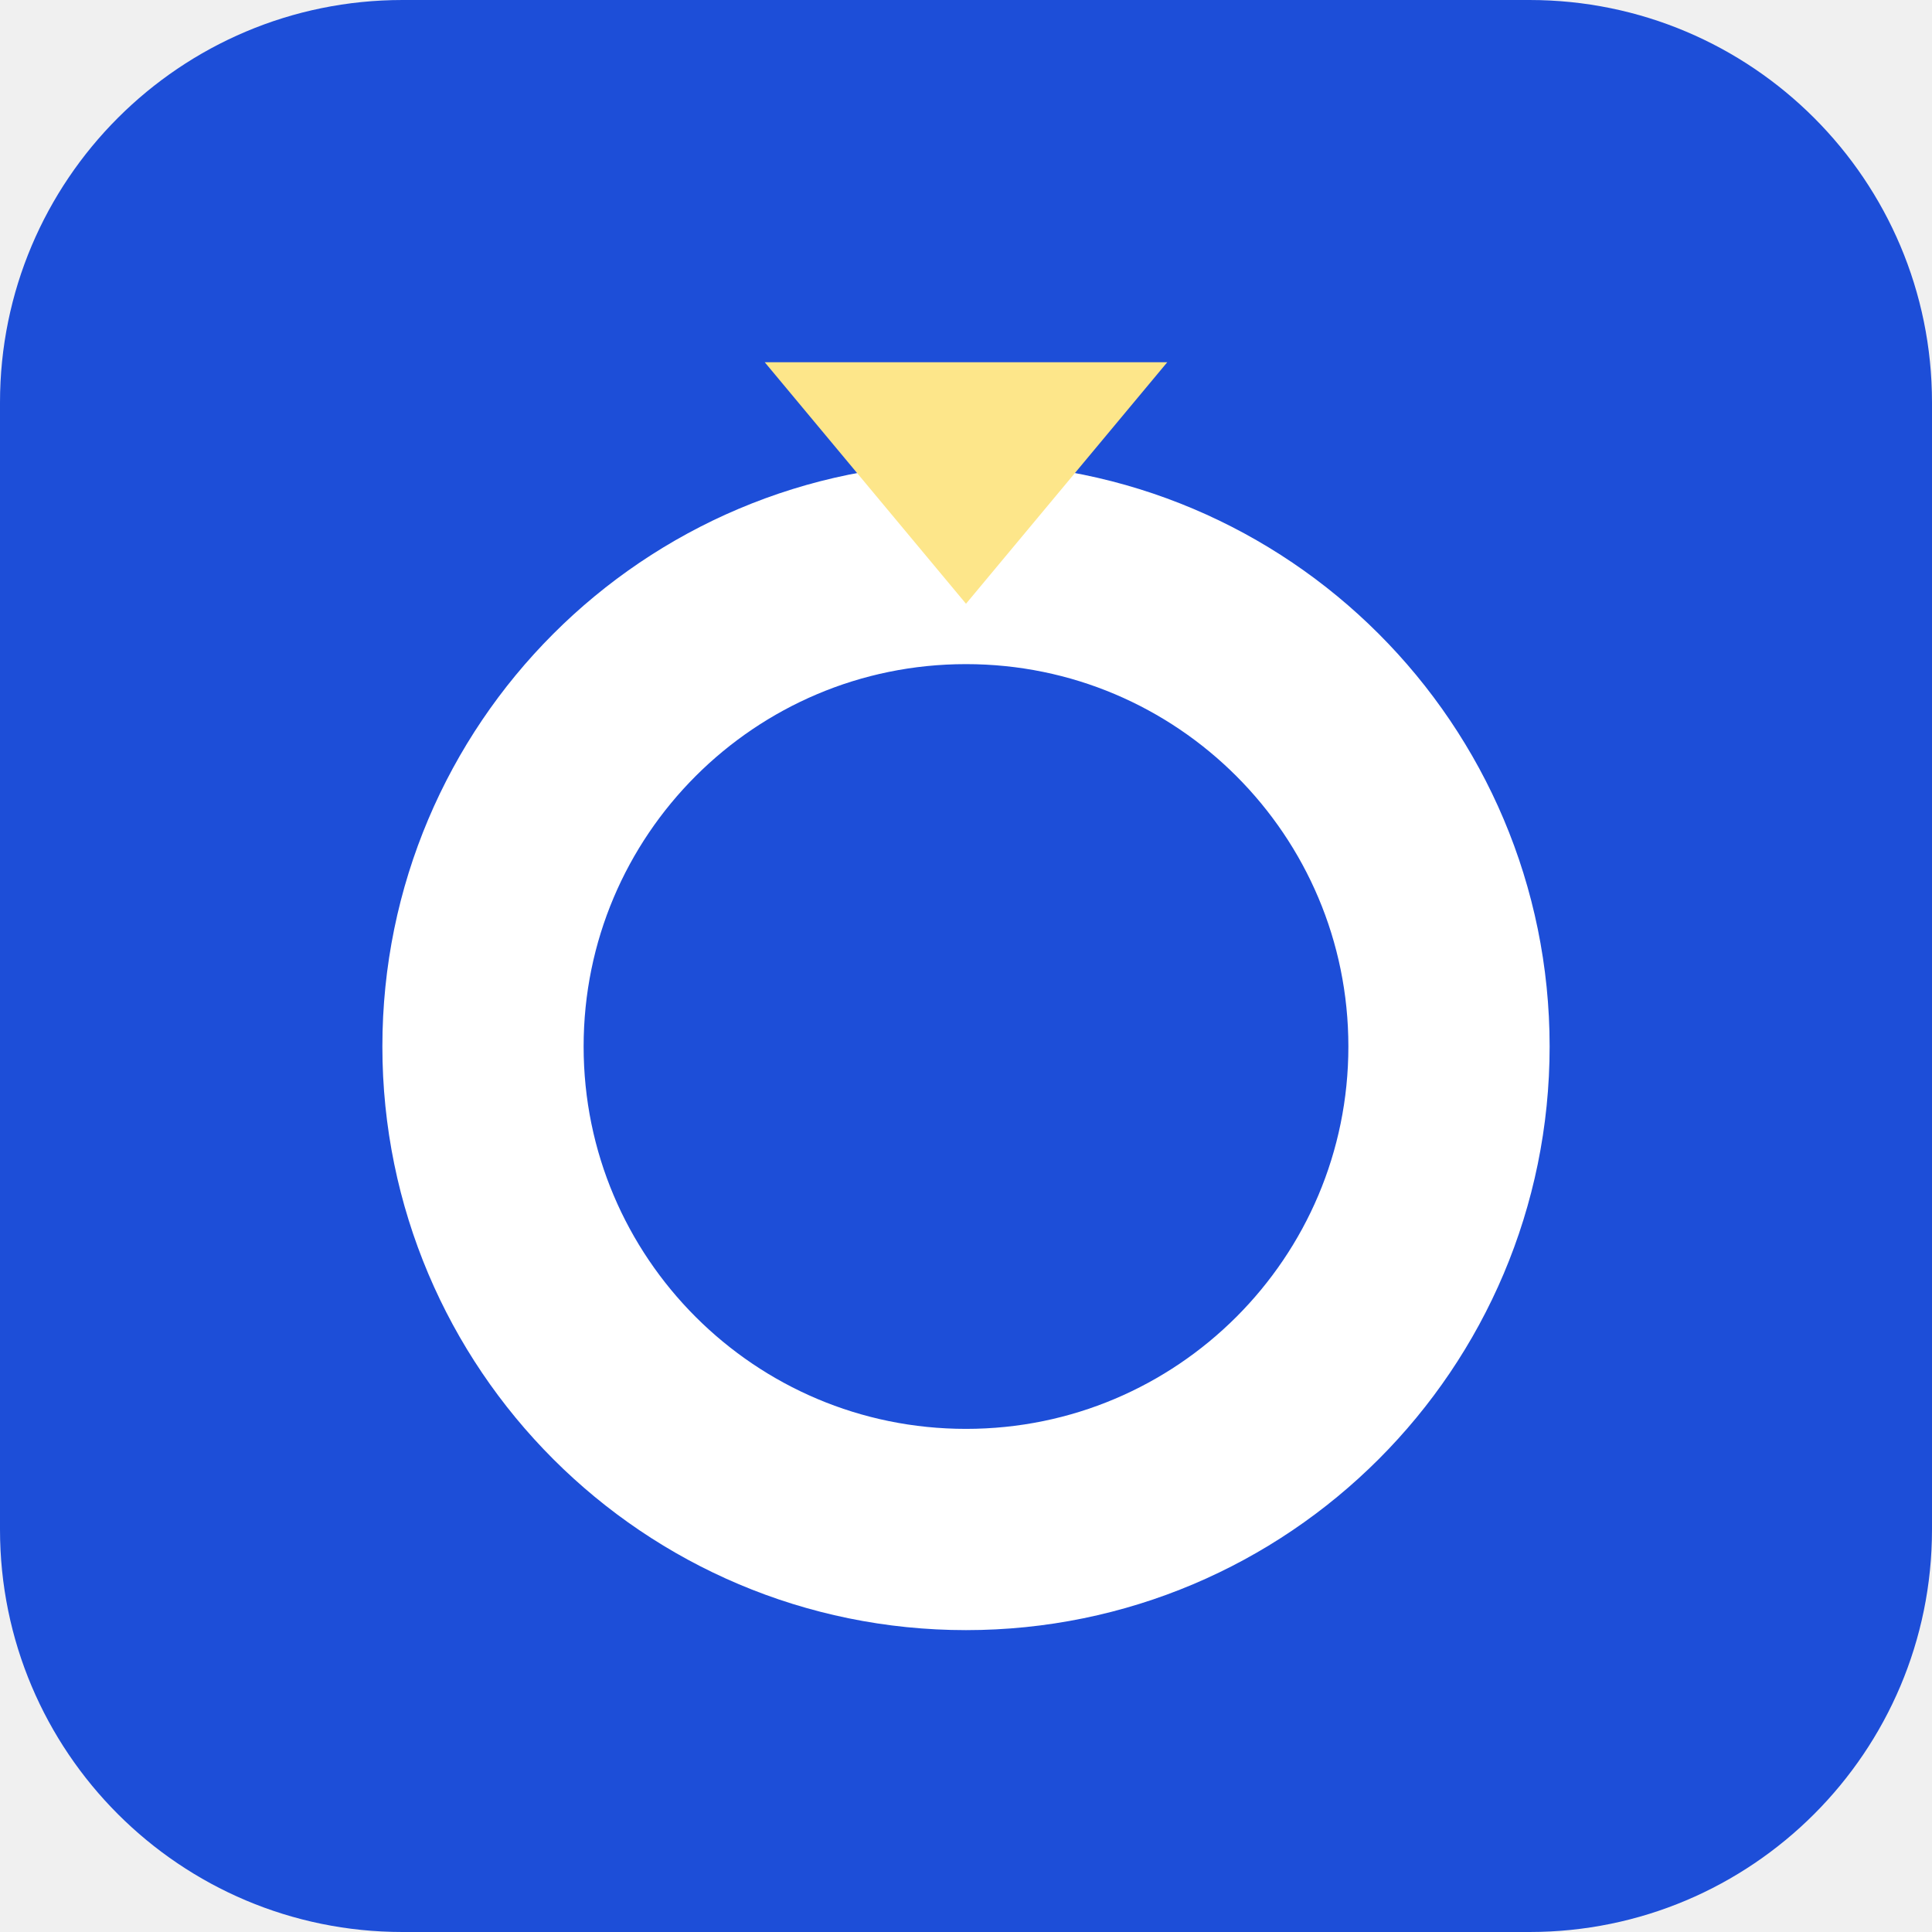
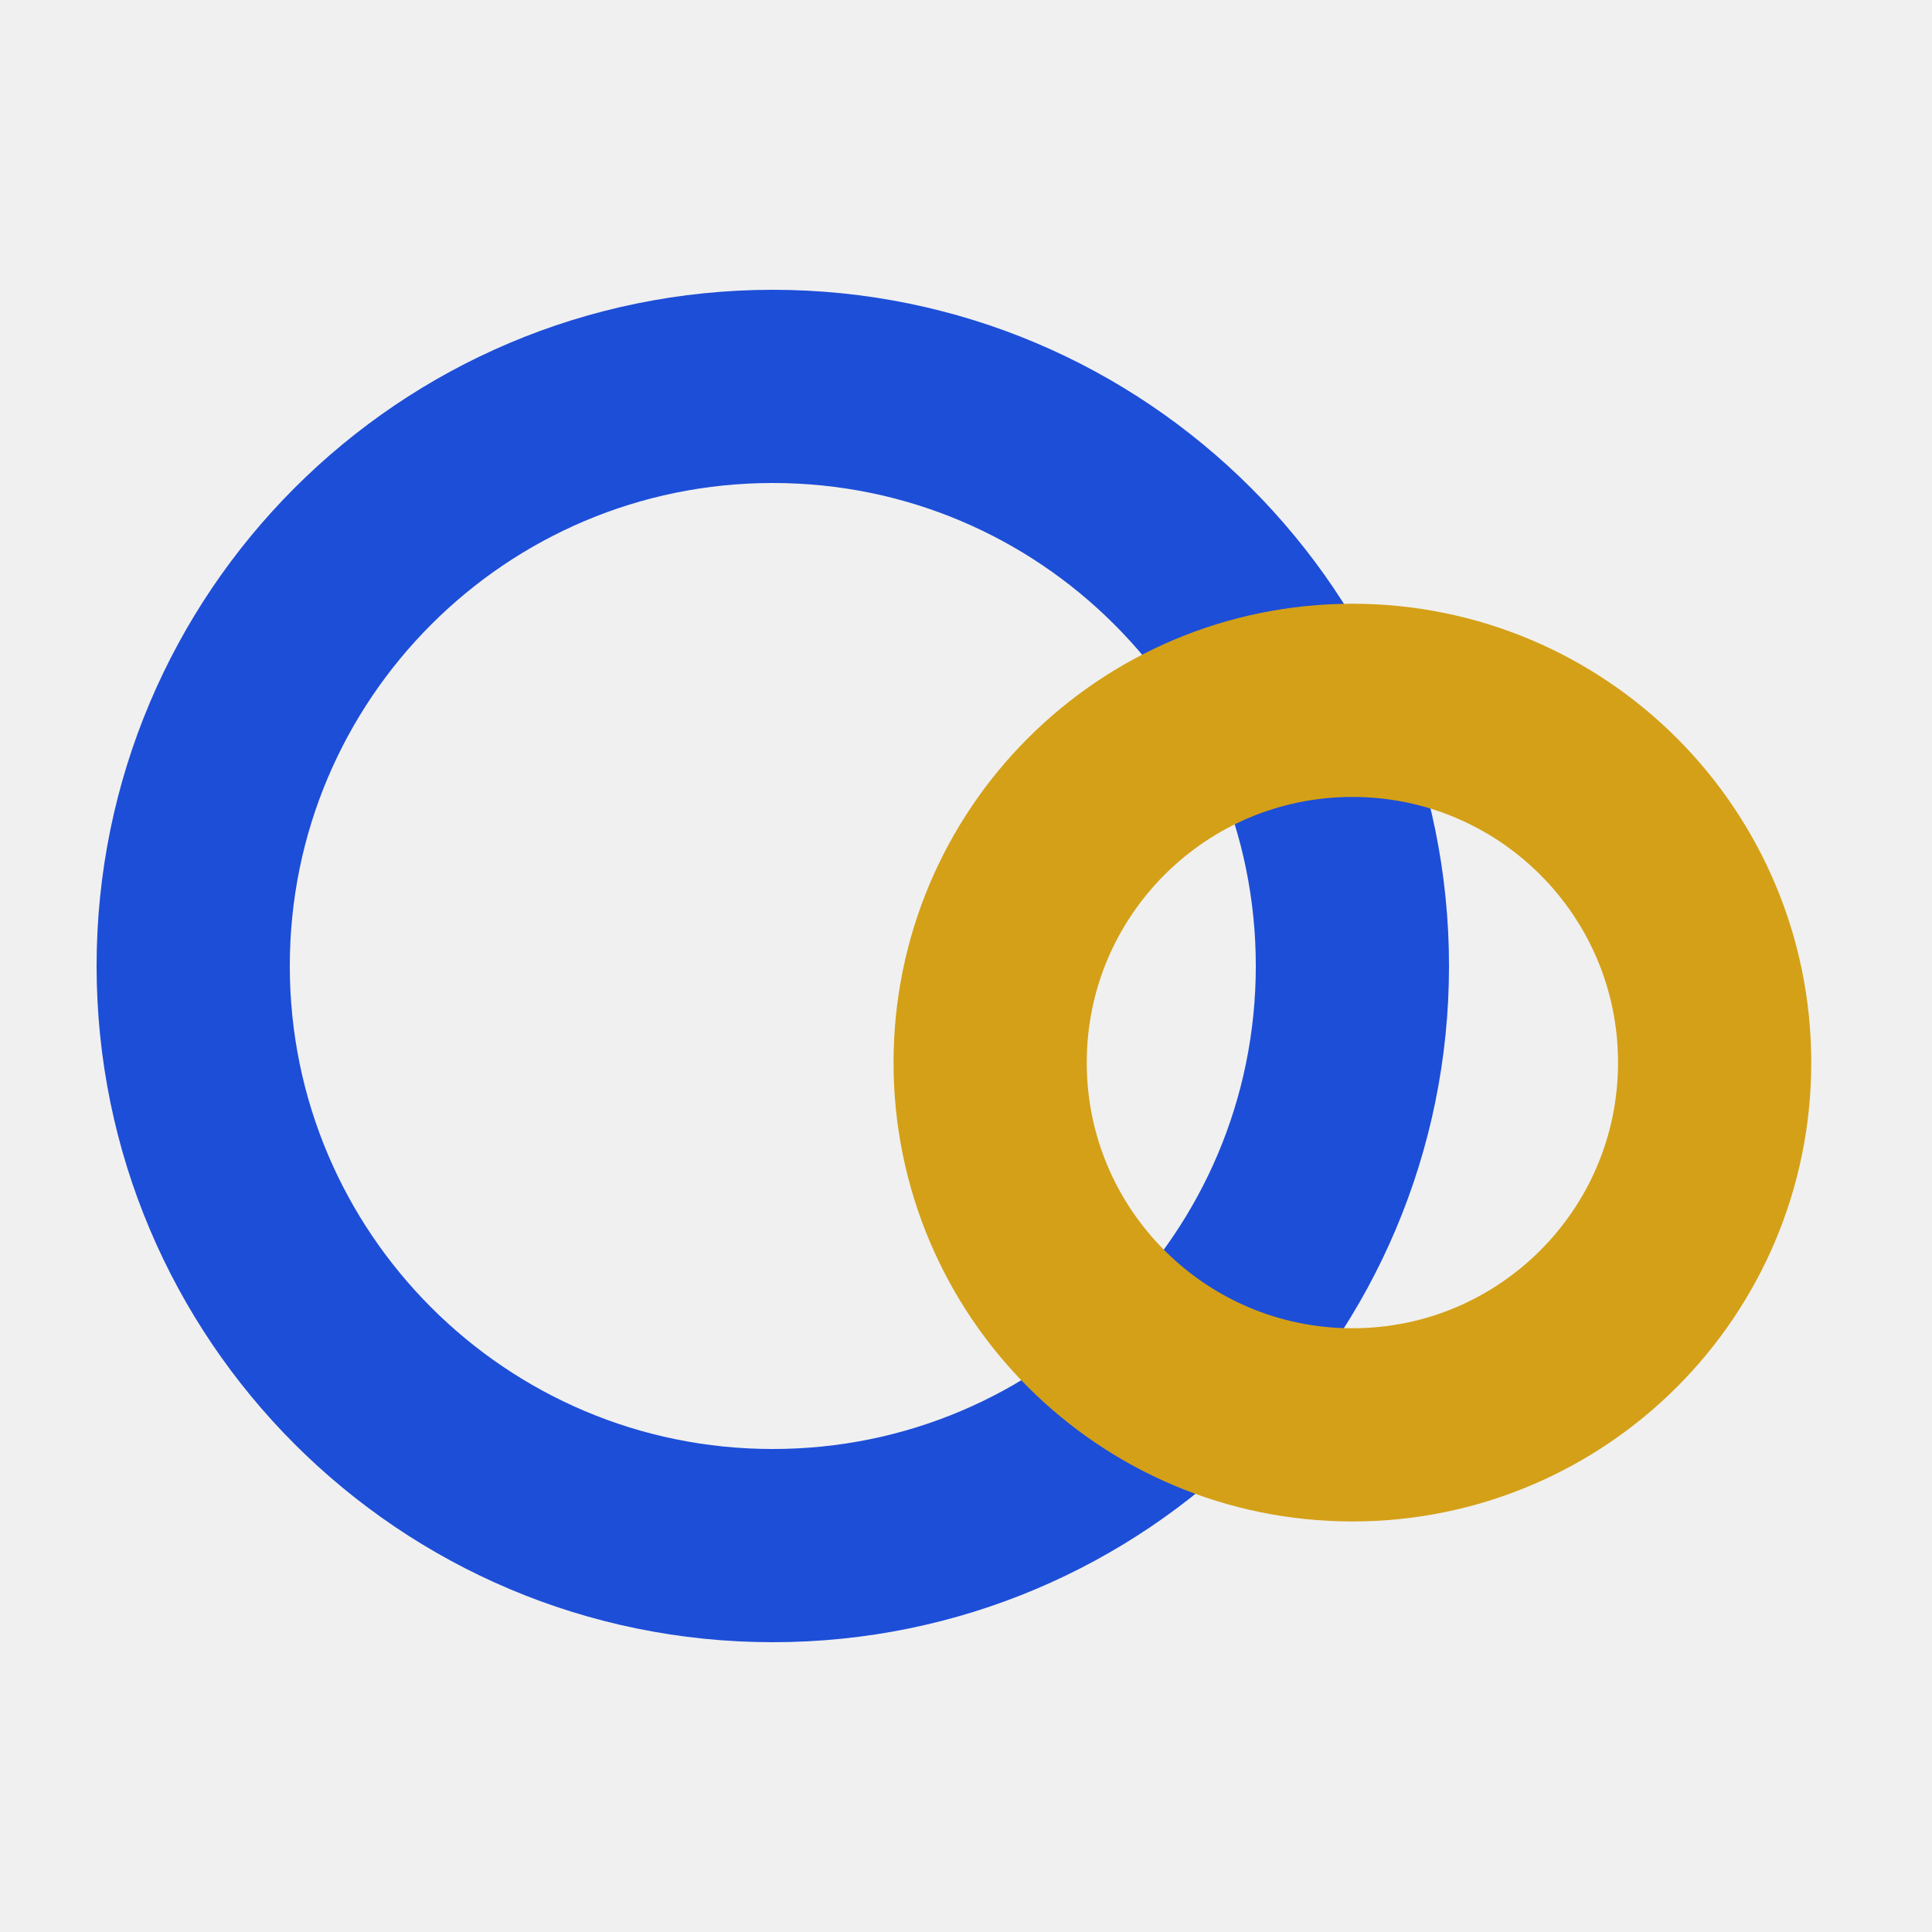
- <svg xmlns="http://www.w3.org/2000/svg" viewBox="0 0 48 48">
-   <rect width="48" height="48" rx="10" fill="#1d4ed8" />
-   <circle cx="24" cy="26" r="12" fill="none" stroke="#fff" stroke-width="5" />
-   <path d="M19 9h10l-5 6z" fill="#fde68a" />
+ <svg xmlns="http://www.w3.org/2000/svg" viewBox="0 0 40 40">
+   <circle cx="16" cy="20" r="12" fill="none" stroke="#1d4ed8" stroke-width="4" />
+   <circle cx="28" cy="22" r="7.5" fill="none" stroke="#d4a017" stroke-width="4" />
</svg>
